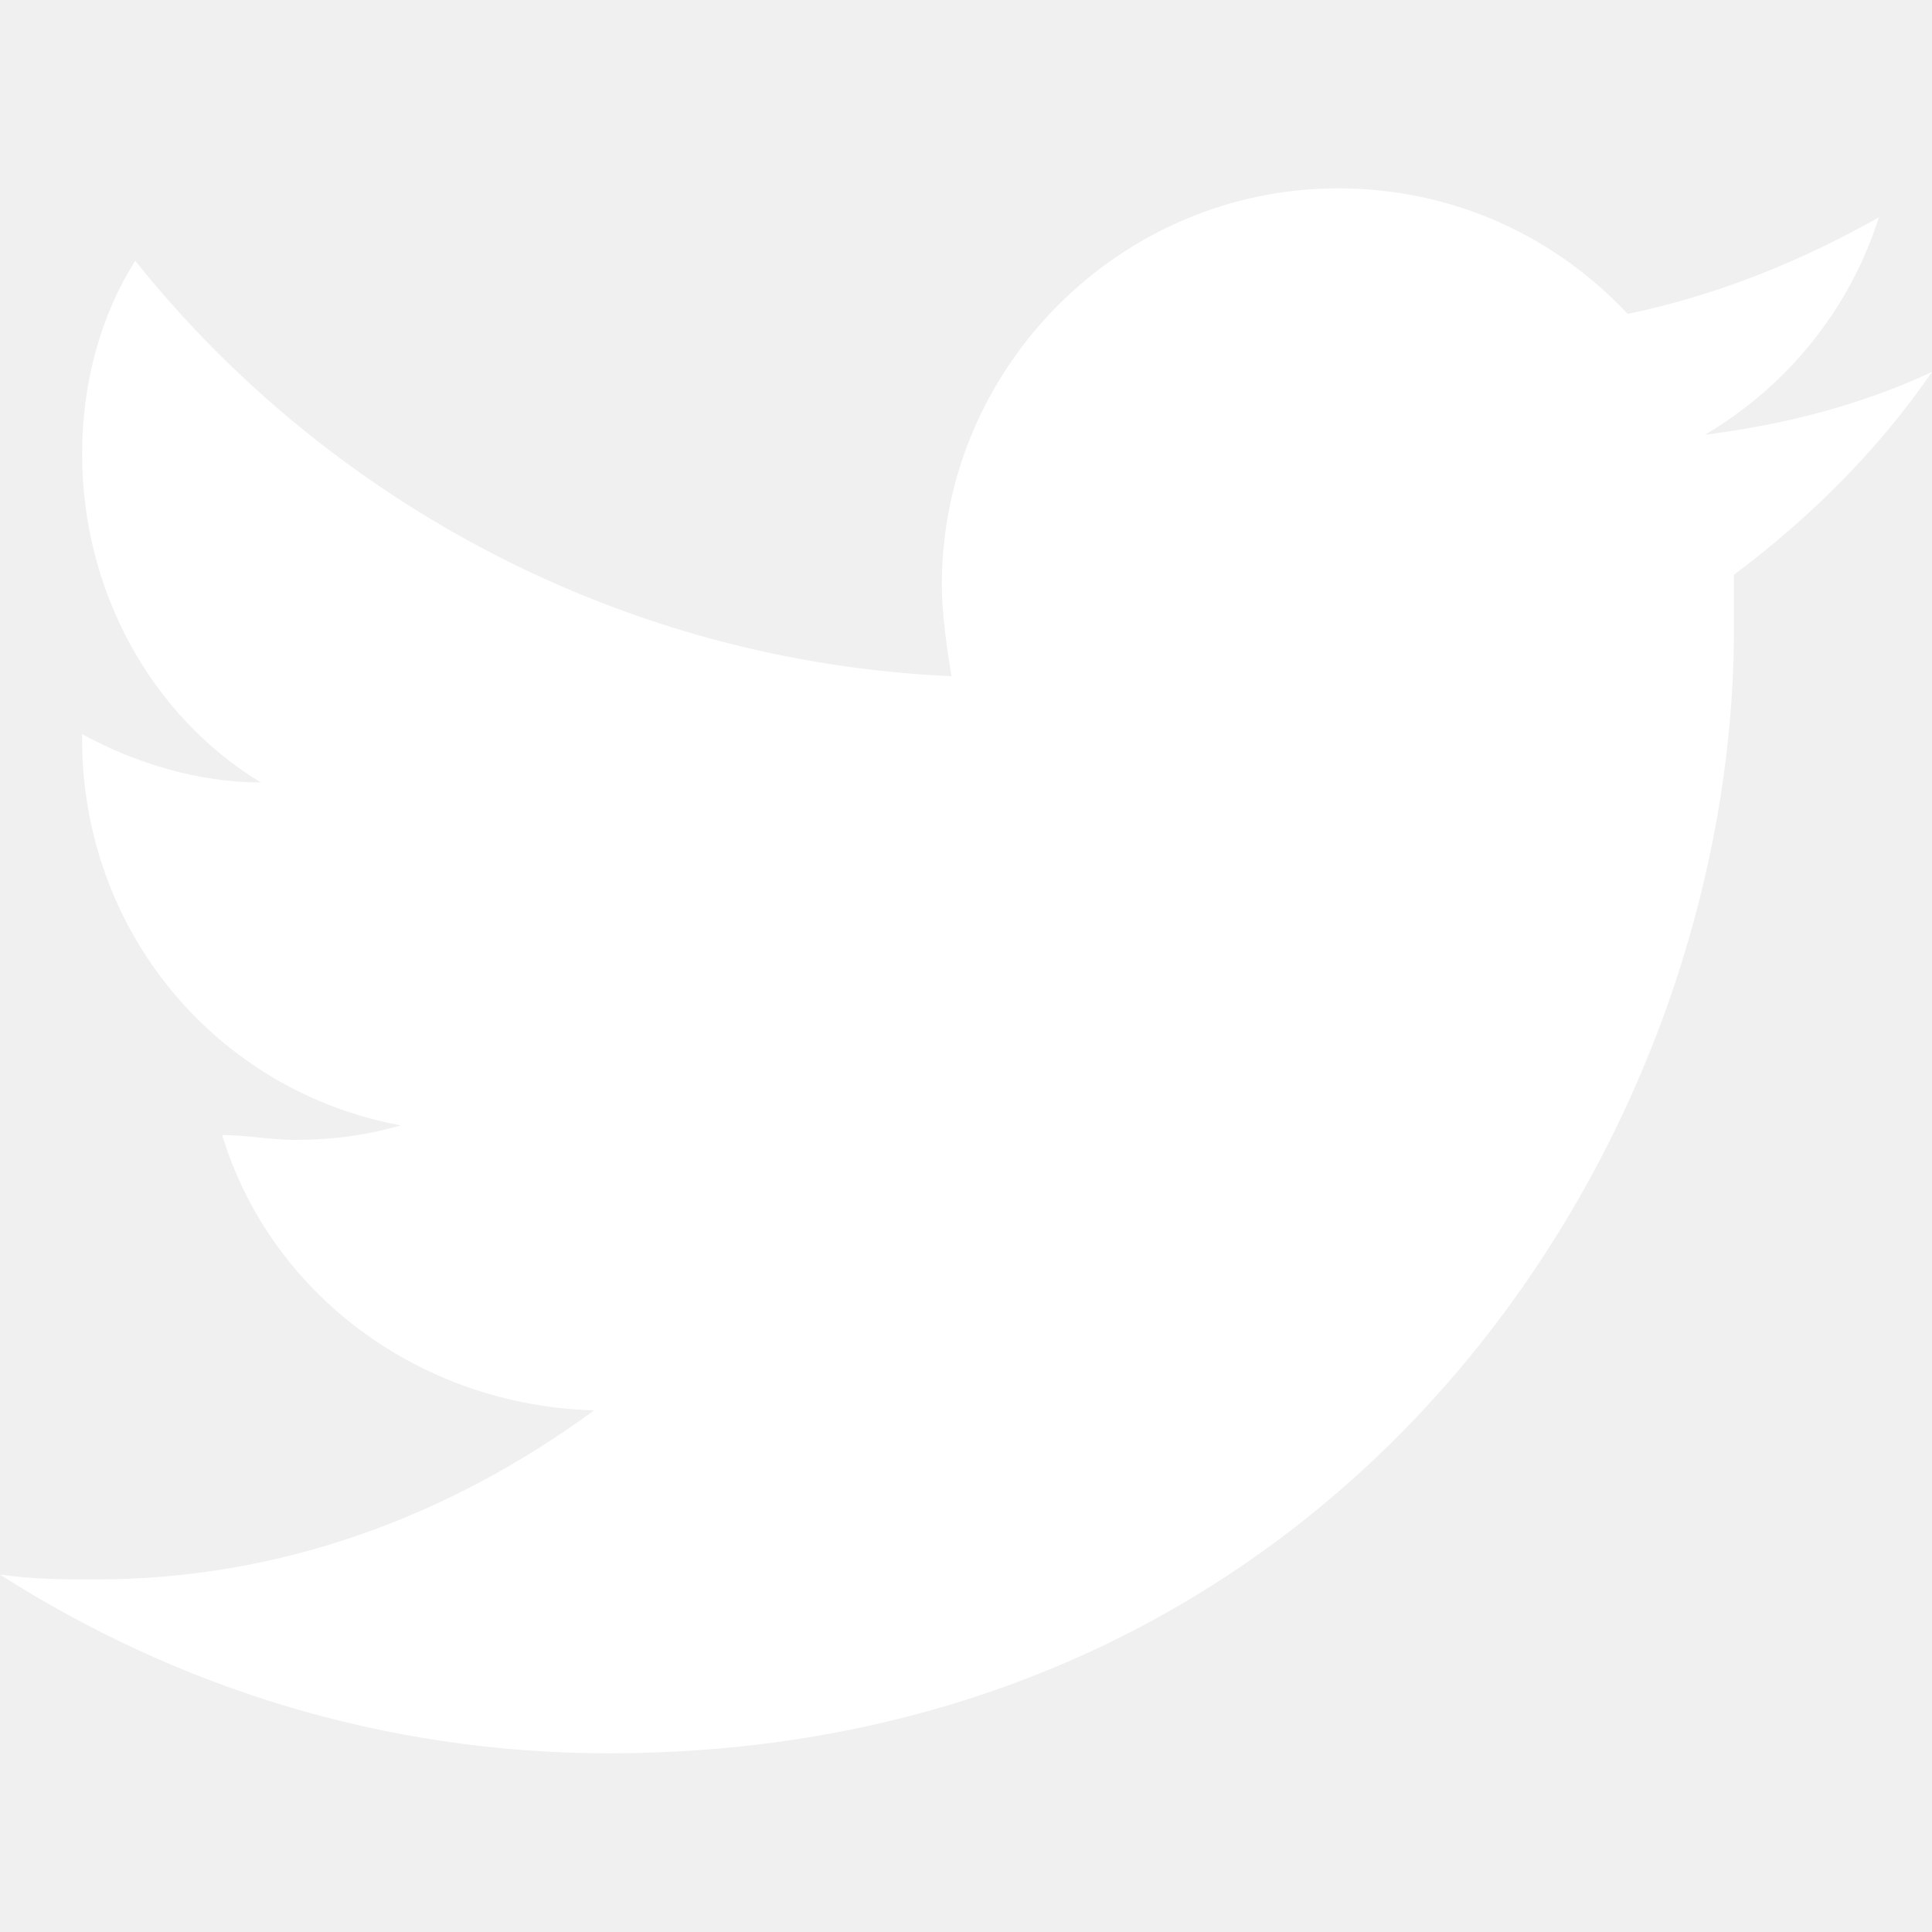
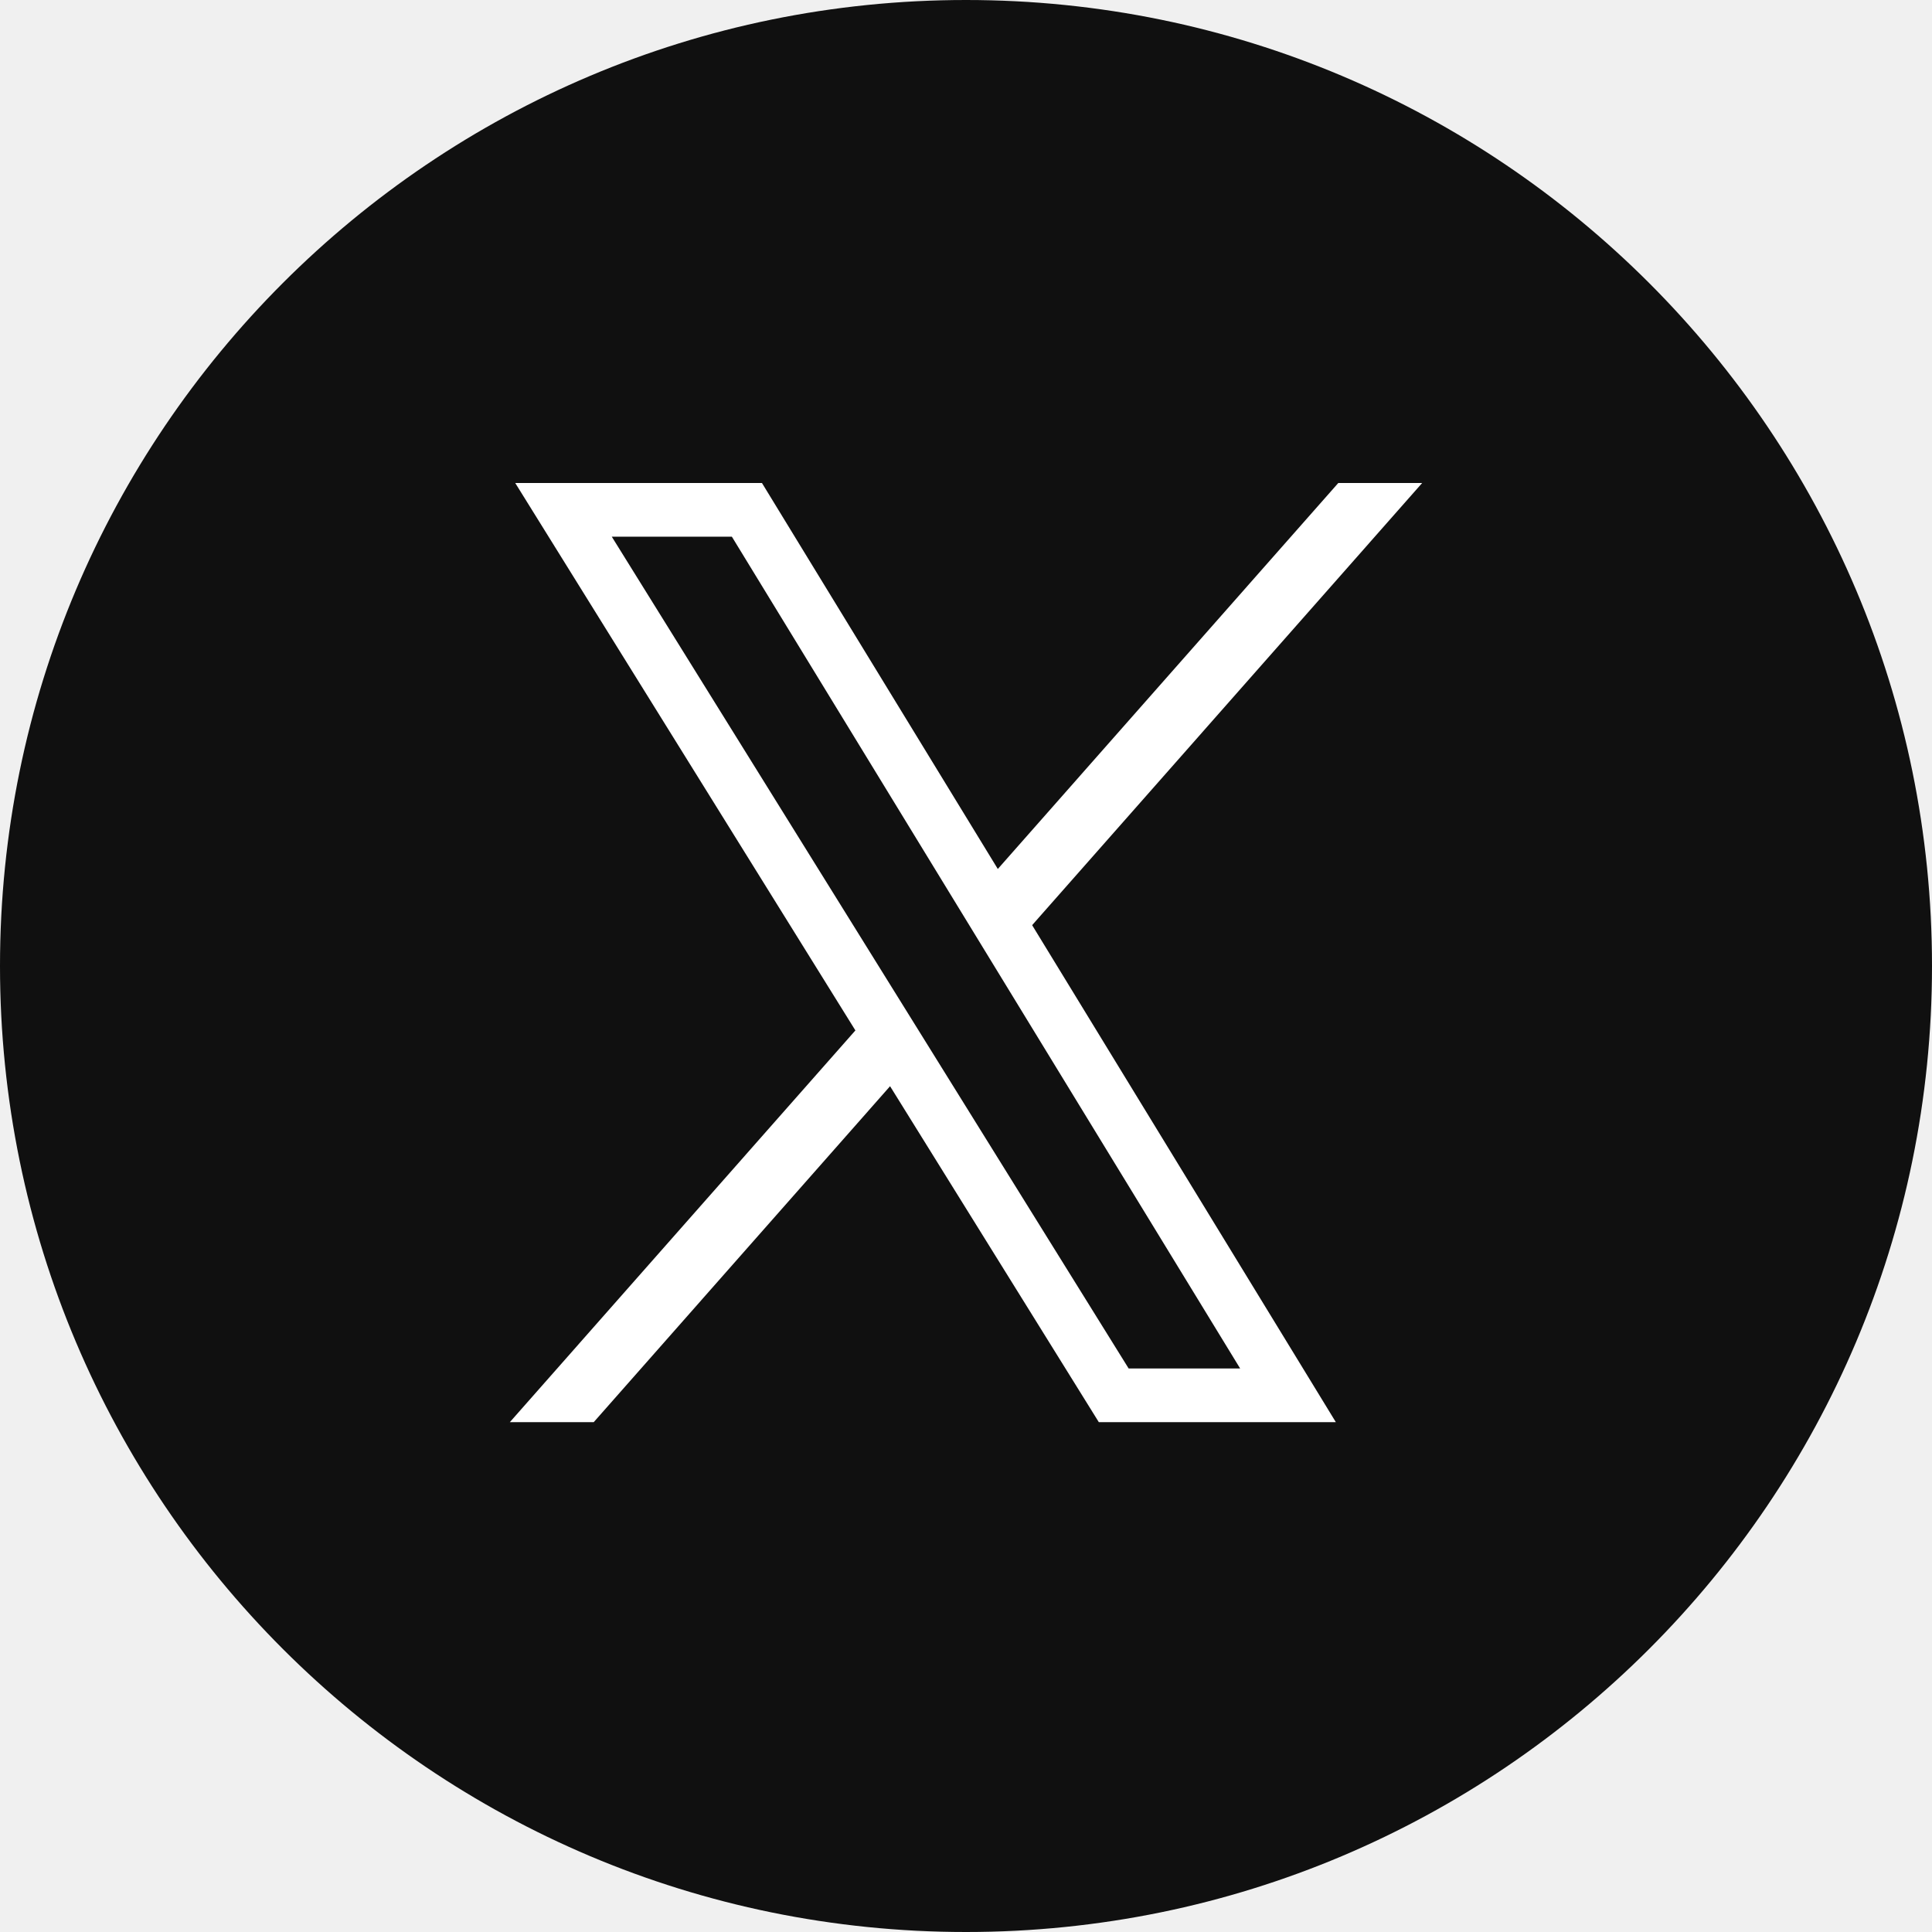
- <svg xmlns="http://www.w3.org/2000/svg" width="40" height="40" viewBox="0 0 40 40" fill="none">
-   <path d="M12.6 36.3C27.7 36.3 35.9 23.8 35.9 13C35.9 12.6 35.9 12.3 35.9 11.9C37.5 10.7 38.9 9.3 40 7.7C38.5 8.4 36.9 8.8 35.3 9C37 8 38.3 6.4 38.9 4.5C37.3 5.4 35.6 6.1 33.7 6.5C32.2 4.9 30.1 3.9 27.7 3.9C23.2 3.9 19.5 7.6 19.5 12.1C19.5 12.7 19.6 13.4 19.7 14C12.9 13.7 6.8 10.4 2.8 5.4C2.1 6.5 1.7 7.9 1.7 9.4C1.7 12.2 3.1 14.8 5.4 16.2C4.1 16.2 2.8 15.8 1.7 15.2V15.3C1.7 19.3 4.5 22.6 8.3 23.3C7.6 23.5 6.9 23.6 6.1 23.6C5.6 23.6 5.1 23.5 4.6 23.5C5.6 26.8 8.7 29.1 12.3 29.2C9.3 31.4 5.8 32.7 2 32.7C1.3 32.7 0.7 32.7 0 32.6C3.6 34.9 7.9 36.3 12.6 36.3Z" fill="white" />
+ <svg xmlns="http://www.w3.org/2000/svg" width="72" height="72" viewBox="0 0 72 72" fill="none">
+   <circle cx="36" cy="36" r="36" fill="#101010" />
+   <path d="M53 18H49.874L19 53H22.126L53 18Z" fill="white" />
+   <path d="M27.835 19H21L41.506 52H48L27.835 19Z" fill="#101010" stroke="white" stroke-width="2" />
</svg>
